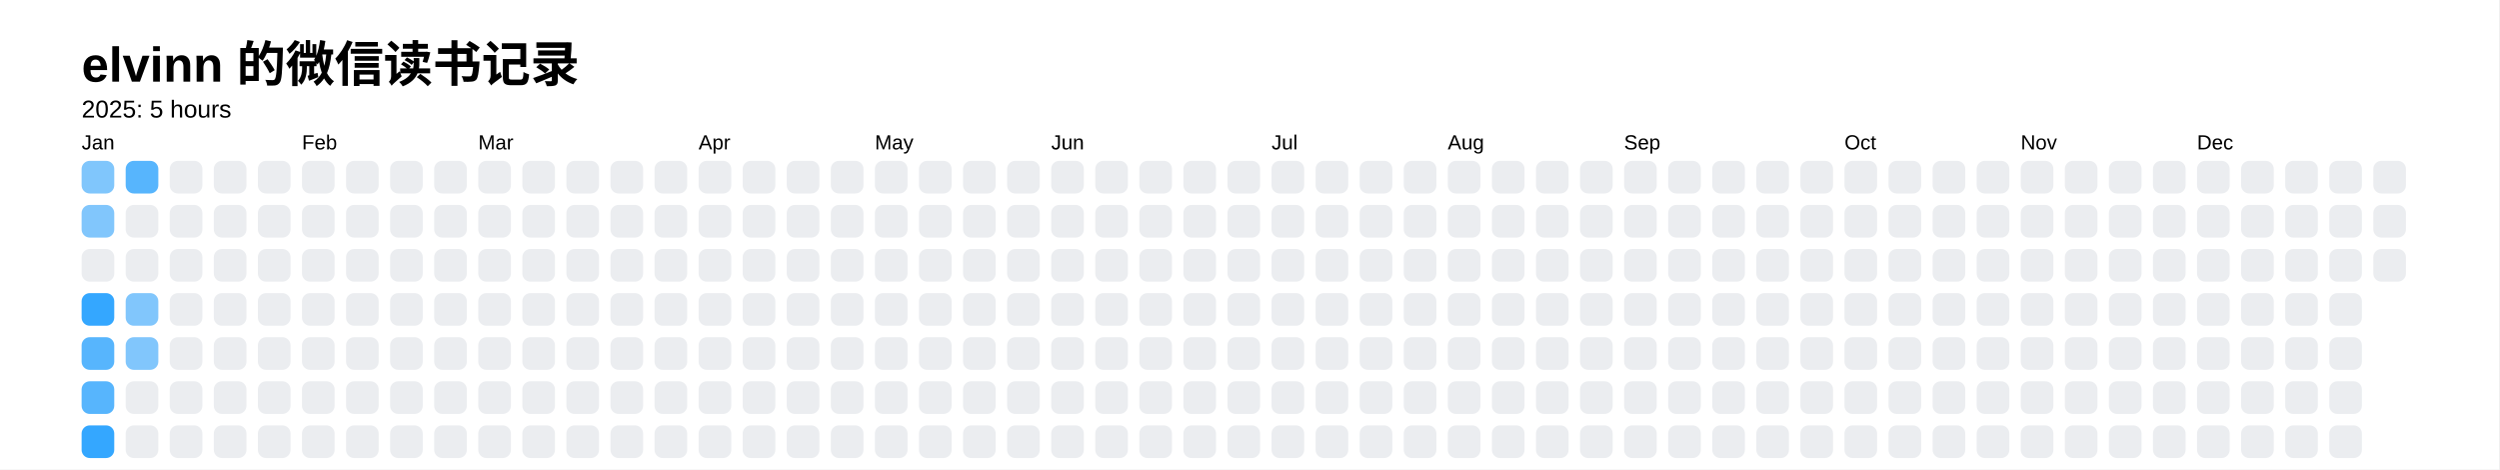
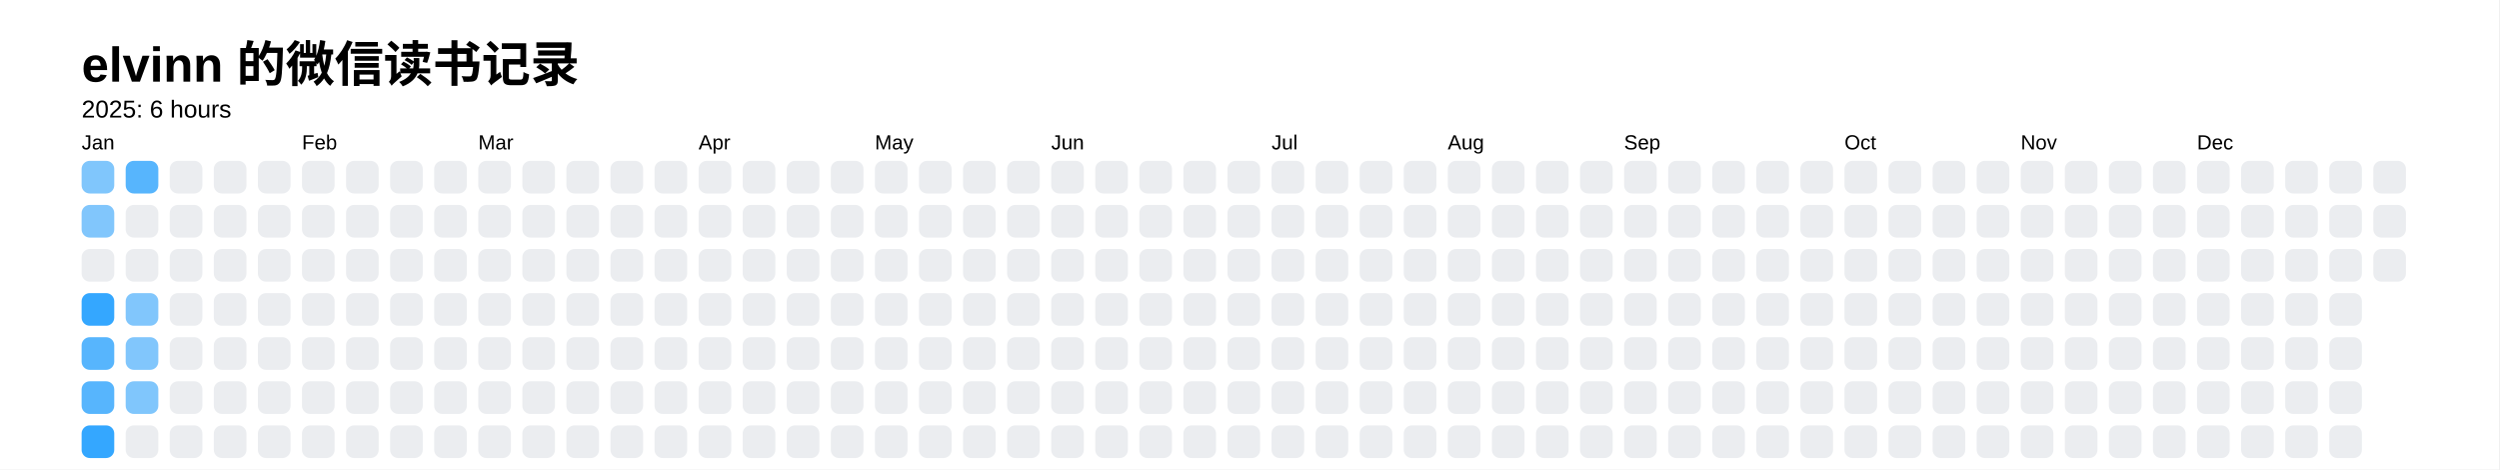
<svg xmlns="http://www.w3.org/2000/svg" baseProfile="full" height="57.5mm" version="1.1" viewBox="0,0,306.2,57.5" width="306.2mm">
  <defs />
  <rect fill="#FFFFFF" height="57.5" width="306.2" x="0" y="0" />
  <text fill="#000000" style="font-size:6px; font-family:Arial; font-weight:bold;" x="10" y="10">elvinn 的微信读书记录</text>
-   <text fill="#000000" style="font-size:3px; font-family:Arial;" x="10" y="14.4">2025: 5 hours</text>
+   <text fill="#000000" style="font-size:3px; font-family:Arial;" x="10" y="14.4">2025: 6 hours</text>
  <text fill="#000000" style="font-size:2.5px; font-family:Arial" x="10" y="18.3">Jan</text>
  <rect fill="#80c6fc" height="4" rx="1" ry="1" width="4" x="10" y="19.7" />
  <rect fill="#81c6fc" height="4" rx="1" ry="1" width="4" x="10" y="25.1" />
  <rect fill="#EBEDF0" height="4" rx="1" ry="1" width="4" x="10" y="30.5" />
  <rect fill="#34A7FF" height="4" rx="1" ry="1" width="4" x="10" y="35.9" />
  <rect fill="#57b5fd" height="4" rx="1" ry="1" width="4" x="10" y="41.3" />
  <rect fill="#57b5fd" height="4" rx="1" ry="1" width="4" x="10" y="46.7" />
  <rect fill="#34A7FF" height="4" rx="1" ry="1" width="4" x="10" y="52.1" />
  <rect fill="#57b5fd" height="4" rx="1" ry="1" width="4" x="15.4" y="19.7" />
  <rect fill="#EBEDF0" height="4" rx="1" ry="1" width="4" x="15.4" y="25.1" />
  <rect fill="#EBEDF0" height="4" rx="1" ry="1" width="4" x="15.4" y="30.5" />
  <rect fill="#81c6fc" height="4" rx="1" ry="1" width="4" x="15.4" y="35.9" />
  <rect fill="#81c6fc" height="4" rx="1" ry="1" width="4" x="15.4" y="41.3" />
-   <rect fill="#EBEDF0" height="4" rx="1" ry="1" width="4" x="15.4" y="46.7" />
+   <rect fill="#80c6fc" height="4" rx="1" ry="1" width="4" x="15.4" y="46.7" />
  <rect fill="#EBEDF0" height="4" rx="1" ry="1" width="4" x="15.4" y="52.1" />
  <rect fill="#EBEDF0" height="4" rx="1" ry="1" width="4" x="20.8" y="19.7" />
  <rect fill="#EBEDF0" height="4" rx="1" ry="1" width="4" x="20.8" y="25.1" />
  <rect fill="#EBEDF0" height="4" rx="1" ry="1" width="4" x="20.8" y="30.5" />
  <rect fill="#EBEDF0" height="4" rx="1" ry="1" width="4" x="20.8" y="35.9" />
  <rect fill="#EBEDF0" height="4" rx="1" ry="1" width="4" x="20.8" y="41.3" />
  <rect fill="#EBEDF0" height="4" rx="1" ry="1" width="4" x="20.8" y="46.7" />
  <rect fill="#EBEDF0" height="4" rx="1" ry="1" width="4" x="20.8" y="52.1" />
  <rect fill="#EBEDF0" height="4" rx="1" ry="1" width="4" x="26.2" y="19.7" />
  <rect fill="#EBEDF0" height="4" rx="1" ry="1" width="4" x="26.2" y="25.1" />
  <rect fill="#EBEDF0" height="4" rx="1" ry="1" width="4" x="26.2" y="30.5" />
  <rect fill="#EBEDF0" height="4" rx="1" ry="1" width="4" x="26.2" y="35.9" />
  <rect fill="#EBEDF0" height="4" rx="1" ry="1" width="4" x="26.2" y="41.3" />
  <rect fill="#EBEDF0" height="4" rx="1" ry="1" width="4" x="26.2" y="46.7" />
  <rect fill="#EBEDF0" height="4" rx="1" ry="1" width="4" x="26.2" y="52.1" />
  <rect fill="#EBEDF0" height="4" rx="1" ry="1" width="4" x="31.6" y="19.7" />
  <rect fill="#EBEDF0" height="4" rx="1" ry="1" width="4" x="31.6" y="25.1" />
  <rect fill="#EBEDF0" height="4" rx="1" ry="1" width="4" x="31.6" y="30.5" />
  <rect fill="#EBEDF0" height="4" rx="1" ry="1" width="4" x="31.6" y="35.9" />
  <rect fill="#EBEDF0" height="4" rx="1" ry="1" width="4" x="31.6" y="41.3" />
  <rect fill="#EBEDF0" height="4" rx="1" ry="1" width="4" x="31.6" y="46.7" />
  <rect fill="#EBEDF0" height="4" rx="1" ry="1" width="4" x="31.6" y="52.1" />
  <text fill="#000000" style="font-size:2.5px; font-family:Arial" x="37.0" y="18.3">Feb</text>
  <rect fill="#EBEDF0" height="4" rx="1" ry="1" width="4" x="37.0" y="19.7" />
  <rect fill="#EBEDF0" height="4" rx="1" ry="1" width="4" x="37.0" y="25.1" />
  <rect fill="#EBEDF0" height="4" rx="1" ry="1" width="4" x="37.0" y="30.5" />
  <rect fill="#EBEDF0" height="4" rx="1" ry="1" width="4" x="37.0" y="35.9" />
  <rect fill="#EBEDF0" height="4" rx="1" ry="1" width="4" x="37.0" y="41.3" />
  <rect fill="#EBEDF0" height="4" rx="1" ry="1" width="4" x="37.0" y="46.7" />
  <rect fill="#EBEDF0" height="4" rx="1" ry="1" width="4" x="37.0" y="52.1" />
  <rect fill="#EBEDF0" height="4" rx="1" ry="1" width="4" x="42.4" y="19.7" />
  <rect fill="#EBEDF0" height="4" rx="1" ry="1" width="4" x="42.4" y="25.1" />
  <rect fill="#EBEDF0" height="4" rx="1" ry="1" width="4" x="42.4" y="30.5" />
  <rect fill="#EBEDF0" height="4" rx="1" ry="1" width="4" x="42.4" y="35.9" />
  <rect fill="#EBEDF0" height="4" rx="1" ry="1" width="4" x="42.4" y="41.3" />
  <rect fill="#EBEDF0" height="4" rx="1" ry="1" width="4" x="42.4" y="46.7" />
  <rect fill="#EBEDF0" height="4" rx="1" ry="1" width="4" x="42.4" y="52.1" />
  <rect fill="#EBEDF0" height="4" rx="1" ry="1" width="4" x="47.8" y="19.7" />
  <rect fill="#EBEDF0" height="4" rx="1" ry="1" width="4" x="47.8" y="25.1" />
  <rect fill="#EBEDF0" height="4" rx="1" ry="1" width="4" x="47.8" y="30.5" />
  <rect fill="#EBEDF0" height="4" rx="1" ry="1" width="4" x="47.8" y="35.9" />
  <rect fill="#EBEDF0" height="4" rx="1" ry="1" width="4" x="47.8" y="41.3" />
  <rect fill="#EBEDF0" height="4" rx="1" ry="1" width="4" x="47.8" y="46.7" />
  <rect fill="#EBEDF0" height="4" rx="1" ry="1" width="4" x="47.8" y="52.1" />
  <rect fill="#EBEDF0" height="4" rx="1" ry="1" width="4" x="53.2" y="19.7" />
  <rect fill="#EBEDF0" height="4" rx="1" ry="1" width="4" x="53.2" y="25.1" />
  <rect fill="#EBEDF0" height="4" rx="1" ry="1" width="4" x="53.2" y="30.5" />
  <rect fill="#EBEDF0" height="4" rx="1" ry="1" width="4" x="53.2" y="35.9" />
  <rect fill="#EBEDF0" height="4" rx="1" ry="1" width="4" x="53.2" y="41.3" />
  <rect fill="#EBEDF0" height="4" rx="1" ry="1" width="4" x="53.2" y="46.7" />
  <rect fill="#EBEDF0" height="4" rx="1" ry="1" width="4" x="53.2" y="52.1" />
  <text fill="#000000" style="font-size:2.5px; font-family:Arial" x="58.6" y="18.3">Mar</text>
  <rect fill="#EBEDF0" height="4" rx="1" ry="1" width="4" x="58.6" y="19.7" />
  <rect fill="#EBEDF0" height="4" rx="1" ry="1" width="4" x="58.6" y="25.1" />
  <rect fill="#EBEDF0" height="4" rx="1" ry="1" width="4" x="58.6" y="30.5" />
  <rect fill="#EBEDF0" height="4" rx="1" ry="1" width="4" x="58.6" y="35.9" />
  <rect fill="#EBEDF0" height="4" rx="1" ry="1" width="4" x="58.6" y="41.3" />
  <rect fill="#EBEDF0" height="4" rx="1" ry="1" width="4" x="58.6" y="46.7" />
  <rect fill="#EBEDF0" height="4" rx="1" ry="1" width="4" x="58.6" y="52.1" />
  <rect fill="#EBEDF0" height="4" rx="1" ry="1" width="4" x="64" y="19.7" />
  <rect fill="#EBEDF0" height="4" rx="1" ry="1" width="4" x="64" y="25.1" />
  <rect fill="#EBEDF0" height="4" rx="1" ry="1" width="4" x="64" y="30.5" />
  <rect fill="#EBEDF0" height="4" rx="1" ry="1" width="4" x="64" y="35.9" />
  <rect fill="#EBEDF0" height="4" rx="1" ry="1" width="4" x="64" y="41.3" />
  <rect fill="#EBEDF0" height="4" rx="1" ry="1" width="4" x="64" y="46.7" />
  <rect fill="#EBEDF0" height="4" rx="1" ry="1" width="4" x="64" y="52.1" />
  <rect fill="#EBEDF0" height="4" rx="1" ry="1" width="4" x="69.4" y="19.7" />
  <rect fill="#EBEDF0" height="4" rx="1" ry="1" width="4" x="69.4" y="25.1" />
  <rect fill="#EBEDF0" height="4" rx="1" ry="1" width="4" x="69.4" y="30.5" />
  <rect fill="#EBEDF0" height="4" rx="1" ry="1" width="4" x="69.4" y="35.9" />
  <rect fill="#EBEDF0" height="4" rx="1" ry="1" width="4" x="69.4" y="41.3" />
  <rect fill="#EBEDF0" height="4" rx="1" ry="1" width="4" x="69.4" y="46.7" />
  <rect fill="#EBEDF0" height="4" rx="1" ry="1" width="4" x="69.4" y="52.1" />
  <rect fill="#EBEDF0" height="4" rx="1" ry="1" width="4" x="74.8" y="19.7" />
  <rect fill="#EBEDF0" height="4" rx="1" ry="1" width="4" x="74.8" y="25.1" />
  <rect fill="#EBEDF0" height="4" rx="1" ry="1" width="4" x="74.8" y="30.5" />
  <rect fill="#EBEDF0" height="4" rx="1" ry="1" width="4" x="74.8" y="35.9" />
  <rect fill="#EBEDF0" height="4" rx="1" ry="1" width="4" x="74.8" y="41.3" />
  <rect fill="#EBEDF0" height="4" rx="1" ry="1" width="4" x="74.8" y="46.7" />
  <rect fill="#EBEDF0" height="4" rx="1" ry="1" width="4" x="74.8" y="52.1" />
  <rect fill="#EBEDF0" height="4" rx="1" ry="1" width="4" x="80.2" y="19.7" />
  <rect fill="#EBEDF0" height="4" rx="1" ry="1" width="4" x="80.2" y="25.1" />
  <rect fill="#EBEDF0" height="4" rx="1" ry="1" width="4" x="80.2" y="30.5" />
  <rect fill="#EBEDF0" height="4" rx="1" ry="1" width="4" x="80.2" y="35.9" />
  <rect fill="#EBEDF0" height="4" rx="1" ry="1" width="4" x="80.2" y="41.3" />
  <rect fill="#EBEDF0" height="4" rx="1" ry="1" width="4" x="80.2" y="46.7" />
  <rect fill="#EBEDF0" height="4" rx="1" ry="1" width="4" x="80.2" y="52.1" />
  <text fill="#000000" style="font-size:2.5px; font-family:Arial" x="85.6" y="18.3">Apr</text>
  <rect fill="#EBEDF0" height="4" rx="1" ry="1" width="4" x="85.6" y="19.7" />
  <rect fill="#EBEDF0" height="4" rx="1" ry="1" width="4" x="85.6" y="25.1" />
  <rect fill="#EBEDF0" height="4" rx="1" ry="1" width="4" x="85.6" y="30.5" />
  <rect fill="#EBEDF0" height="4" rx="1" ry="1" width="4" x="85.6" y="35.9" />
  <rect fill="#EBEDF0" height="4" rx="1" ry="1" width="4" x="85.6" y="41.3" />
  <rect fill="#EBEDF0" height="4" rx="1" ry="1" width="4" x="85.6" y="46.7" />
  <rect fill="#EBEDF0" height="4" rx="1" ry="1" width="4" x="85.6" y="52.1" />
  <rect fill="#EBEDF0" height="4" rx="1" ry="1" width="4" x="91" y="19.7" />
  <rect fill="#EBEDF0" height="4" rx="1" ry="1" width="4" x="91" y="25.1" />
  <rect fill="#EBEDF0" height="4" rx="1" ry="1" width="4" x="91" y="30.5" />
  <rect fill="#EBEDF0" height="4" rx="1" ry="1" width="4" x="91" y="35.9" />
  <rect fill="#EBEDF0" height="4" rx="1" ry="1" width="4" x="91" y="41.3" />
  <rect fill="#EBEDF0" height="4" rx="1" ry="1" width="4" x="91" y="46.7" />
  <rect fill="#EBEDF0" height="4" rx="1" ry="1" width="4" x="91" y="52.1" />
  <rect fill="#EBEDF0" height="4" rx="1" ry="1" width="4" x="96.4" y="19.7" />
  <rect fill="#EBEDF0" height="4" rx="1" ry="1" width="4" x="96.4" y="25.1" />
  <rect fill="#EBEDF0" height="4" rx="1" ry="1" width="4" x="96.4" y="30.5" />
  <rect fill="#EBEDF0" height="4" rx="1" ry="1" width="4" x="96.4" y="35.9" />
  <rect fill="#EBEDF0" height="4" rx="1" ry="1" width="4" x="96.4" y="41.3" />
  <rect fill="#EBEDF0" height="4" rx="1" ry="1" width="4" x="96.4" y="46.7" />
  <rect fill="#EBEDF0" height="4" rx="1" ry="1" width="4" x="96.4" y="52.1" />
  <rect fill="#EBEDF0" height="4" rx="1" ry="1" width="4" x="101.8" y="19.7" />
  <rect fill="#EBEDF0" height="4" rx="1" ry="1" width="4" x="101.8" y="25.1" />
  <rect fill="#EBEDF0" height="4" rx="1" ry="1" width="4" x="101.8" y="30.5" />
  <rect fill="#EBEDF0" height="4" rx="1" ry="1" width="4" x="101.8" y="35.9" />
  <rect fill="#EBEDF0" height="4" rx="1" ry="1" width="4" x="101.8" y="41.3" />
  <rect fill="#EBEDF0" height="4" rx="1" ry="1" width="4" x="101.8" y="46.7" />
  <rect fill="#EBEDF0" height="4" rx="1" ry="1" width="4" x="101.8" y="52.1" />
  <text fill="#000000" style="font-size:2.5px; font-family:Arial" x="107.2" y="18.3">May</text>
  <rect fill="#EBEDF0" height="4" rx="1" ry="1" width="4" x="107.2" y="19.7" />
  <rect fill="#EBEDF0" height="4" rx="1" ry="1" width="4" x="107.2" y="25.1" />
  <rect fill="#EBEDF0" height="4" rx="1" ry="1" width="4" x="107.2" y="30.5" />
  <rect fill="#EBEDF0" height="4" rx="1" ry="1" width="4" x="107.2" y="35.9" />
  <rect fill="#EBEDF0" height="4" rx="1" ry="1" width="4" x="107.2" y="41.3" />
  <rect fill="#EBEDF0" height="4" rx="1" ry="1" width="4" x="107.2" y="46.7" />
  <rect fill="#EBEDF0" height="4" rx="1" ry="1" width="4" x="107.2" y="52.1" />
  <rect fill="#EBEDF0" height="4" rx="1" ry="1" width="4" x="112.6" y="19.7" />
  <rect fill="#EBEDF0" height="4" rx="1" ry="1" width="4" x="112.6" y="25.1" />
  <rect fill="#EBEDF0" height="4" rx="1" ry="1" width="4" x="112.6" y="30.5" />
  <rect fill="#EBEDF0" height="4" rx="1" ry="1" width="4" x="112.6" y="35.9" />
  <rect fill="#EBEDF0" height="4" rx="1" ry="1" width="4" x="112.6" y="41.3" />
  <rect fill="#EBEDF0" height="4" rx="1" ry="1" width="4" x="112.6" y="46.7" />
  <rect fill="#EBEDF0" height="4" rx="1" ry="1" width="4" x="112.6" y="52.1" />
  <rect fill="#EBEDF0" height="4" rx="1" ry="1" width="4" x="118" y="19.7" />
  <rect fill="#EBEDF0" height="4" rx="1" ry="1" width="4" x="118" y="25.1" />
  <rect fill="#EBEDF0" height="4" rx="1" ry="1" width="4" x="118" y="30.5" />
  <rect fill="#EBEDF0" height="4" rx="1" ry="1" width="4" x="118" y="35.9" />
  <rect fill="#EBEDF0" height="4" rx="1" ry="1" width="4" x="118" y="41.3" />
  <rect fill="#EBEDF0" height="4" rx="1" ry="1" width="4" x="118" y="46.7" />
  <rect fill="#EBEDF0" height="4" rx="1" ry="1" width="4" x="118" y="52.1" />
  <rect fill="#EBEDF0" height="4" rx="1" ry="1" width="4" x="123.4" y="19.7" />
  <rect fill="#EBEDF0" height="4" rx="1" ry="1" width="4" x="123.4" y="25.1" />
  <rect fill="#EBEDF0" height="4" rx="1" ry="1" width="4" x="123.4" y="30.5" />
  <rect fill="#EBEDF0" height="4" rx="1" ry="1" width="4" x="123.4" y="35.9" />
  <rect fill="#EBEDF0" height="4" rx="1" ry="1" width="4" x="123.4" y="41.3" />
  <rect fill="#EBEDF0" height="4" rx="1" ry="1" width="4" x="123.4" y="46.7" />
  <rect fill="#EBEDF0" height="4" rx="1" ry="1" width="4" x="123.4" y="52.1" />
  <text fill="#000000" style="font-size:2.5px; font-family:Arial" x="128.8" y="18.3">Jun</text>
  <rect fill="#EBEDF0" height="4" rx="1" ry="1" width="4" x="128.8" y="19.7" />
  <rect fill="#EBEDF0" height="4" rx="1" ry="1" width="4" x="128.8" y="25.1" />
  <rect fill="#EBEDF0" height="4" rx="1" ry="1" width="4" x="128.8" y="30.5" />
  <rect fill="#EBEDF0" height="4" rx="1" ry="1" width="4" x="128.8" y="35.9" />
  <rect fill="#EBEDF0" height="4" rx="1" ry="1" width="4" x="128.8" y="41.3" />
  <rect fill="#EBEDF0" height="4" rx="1" ry="1" width="4" x="128.8" y="46.7" />
  <rect fill="#EBEDF0" height="4" rx="1" ry="1" width="4" x="128.8" y="52.1" />
  <rect fill="#EBEDF0" height="4" rx="1" ry="1" width="4" x="134.2" y="19.7" />
  <rect fill="#EBEDF0" height="4" rx="1" ry="1" width="4" x="134.2" y="25.1" />
  <rect fill="#EBEDF0" height="4" rx="1" ry="1" width="4" x="134.2" y="30.5" />
  <rect fill="#EBEDF0" height="4" rx="1" ry="1" width="4" x="134.2" y="35.9" />
  <rect fill="#EBEDF0" height="4" rx="1" ry="1" width="4" x="134.2" y="41.3" />
  <rect fill="#EBEDF0" height="4" rx="1" ry="1" width="4" x="134.2" y="46.7" />
  <rect fill="#EBEDF0" height="4" rx="1" ry="1" width="4" x="134.2" y="52.1" />
  <rect fill="#EBEDF0" height="4" rx="1" ry="1" width="4" x="139.6" y="19.7" />
  <rect fill="#EBEDF0" height="4" rx="1" ry="1" width="4" x="139.6" y="25.1" />
  <rect fill="#EBEDF0" height="4" rx="1" ry="1" width="4" x="139.6" y="30.5" />
  <rect fill="#EBEDF0" height="4" rx="1" ry="1" width="4" x="139.6" y="35.9" />
  <rect fill="#EBEDF0" height="4" rx="1" ry="1" width="4" x="139.6" y="41.3" />
  <rect fill="#EBEDF0" height="4" rx="1" ry="1" width="4" x="139.6" y="46.7" />
  <rect fill="#EBEDF0" height="4" rx="1" ry="1" width="4" x="139.6" y="52.1" />
  <rect fill="#EBEDF0" height="4" rx="1" ry="1" width="4" x="145" y="19.7" />
  <rect fill="#EBEDF0" height="4" rx="1" ry="1" width="4" x="145" y="25.1" />
  <rect fill="#EBEDF0" height="4" rx="1" ry="1" width="4" x="145" y="30.5" />
  <rect fill="#EBEDF0" height="4" rx="1" ry="1" width="4" x="145" y="35.9" />
  <rect fill="#EBEDF0" height="4" rx="1" ry="1" width="4" x="145" y="41.3" />
  <rect fill="#EBEDF0" height="4" rx="1" ry="1" width="4" x="145" y="46.7" />
  <rect fill="#EBEDF0" height="4" rx="1" ry="1" width="4" x="145" y="52.1" />
  <rect fill="#EBEDF0" height="4" rx="1" ry="1" width="4" x="150.4" y="19.7" />
  <rect fill="#EBEDF0" height="4" rx="1" ry="1" width="4" x="150.4" y="25.1" />
  <rect fill="#EBEDF0" height="4" rx="1" ry="1" width="4" x="150.4" y="30.5" />
  <rect fill="#EBEDF0" height="4" rx="1" ry="1" width="4" x="150.4" y="35.9" />
  <rect fill="#EBEDF0" height="4" rx="1" ry="1" width="4" x="150.4" y="41.3" />
  <rect fill="#EBEDF0" height="4" rx="1" ry="1" width="4" x="150.4" y="46.7" />
  <rect fill="#EBEDF0" height="4" rx="1" ry="1" width="4" x="150.4" y="52.1" />
  <text fill="#000000" style="font-size:2.5px; font-family:Arial" x="155.8" y="18.3">Jul</text>
  <rect fill="#EBEDF0" height="4" rx="1" ry="1" width="4" x="155.8" y="19.7" />
  <rect fill="#EBEDF0" height="4" rx="1" ry="1" width="4" x="155.8" y="25.1" />
  <rect fill="#EBEDF0" height="4" rx="1" ry="1" width="4" x="155.8" y="30.5" />
  <rect fill="#EBEDF0" height="4" rx="1" ry="1" width="4" x="155.8" y="35.9" />
  <rect fill="#EBEDF0" height="4" rx="1" ry="1" width="4" x="155.8" y="41.3" />
  <rect fill="#EBEDF0" height="4" rx="1" ry="1" width="4" x="155.8" y="46.7" />
  <rect fill="#EBEDF0" height="4" rx="1" ry="1" width="4" x="155.8" y="52.1" />
  <rect fill="#EBEDF0" height="4" rx="1" ry="1" width="4" x="161.2" y="19.7" />
  <rect fill="#EBEDF0" height="4" rx="1" ry="1" width="4" x="161.2" y="25.1" />
  <rect fill="#EBEDF0" height="4" rx="1" ry="1" width="4" x="161.2" y="30.5" />
  <rect fill="#EBEDF0" height="4" rx="1" ry="1" width="4" x="161.2" y="35.9" />
  <rect fill="#EBEDF0" height="4" rx="1" ry="1" width="4" x="161.2" y="41.3" />
  <rect fill="#EBEDF0" height="4" rx="1" ry="1" width="4" x="161.2" y="46.7" />
  <rect fill="#EBEDF0" height="4" rx="1" ry="1" width="4" x="161.2" y="52.1" />
  <rect fill="#EBEDF0" height="4" rx="1" ry="1" width="4" x="166.6" y="19.7" />
  <rect fill="#EBEDF0" height="4" rx="1" ry="1" width="4" x="166.6" y="25.1" />
  <rect fill="#EBEDF0" height="4" rx="1" ry="1" width="4" x="166.6" y="30.5" />
  <rect fill="#EBEDF0" height="4" rx="1" ry="1" width="4" x="166.6" y="35.9" />
  <rect fill="#EBEDF0" height="4" rx="1" ry="1" width="4" x="166.6" y="41.3" />
  <rect fill="#EBEDF0" height="4" rx="1" ry="1" width="4" x="166.6" y="46.7" />
  <rect fill="#EBEDF0" height="4" rx="1" ry="1" width="4" x="166.6" y="52.1" />
  <rect fill="#EBEDF0" height="4" rx="1" ry="1" width="4" x="172" y="19.7" />
  <rect fill="#EBEDF0" height="4" rx="1" ry="1" width="4" x="172" y="25.1" />
  <rect fill="#EBEDF0" height="4" rx="1" ry="1" width="4" x="172" y="30.5" />
  <rect fill="#EBEDF0" height="4" rx="1" ry="1" width="4" x="172" y="35.9" />
  <rect fill="#EBEDF0" height="4" rx="1" ry="1" width="4" x="172" y="41.3" />
  <rect fill="#EBEDF0" height="4" rx="1" ry="1" width="4" x="172" y="46.7" />
  <rect fill="#EBEDF0" height="4" rx="1" ry="1" width="4" x="172" y="52.1" />
  <text fill="#000000" style="font-size:2.5px; font-family:Arial" x="177.4" y="18.3">Aug</text>
  <rect fill="#EBEDF0" height="4" rx="1" ry="1" width="4" x="177.4" y="19.7" />
  <rect fill="#EBEDF0" height="4" rx="1" ry="1" width="4" x="177.4" y="25.1" />
  <rect fill="#EBEDF0" height="4" rx="1" ry="1" width="4" x="177.4" y="30.5" />
  <rect fill="#EBEDF0" height="4" rx="1" ry="1" width="4" x="177.4" y="35.9" />
  <rect fill="#EBEDF0" height="4" rx="1" ry="1" width="4" x="177.4" y="41.3" />
  <rect fill="#EBEDF0" height="4" rx="1" ry="1" width="4" x="177.4" y="46.7" />
  <rect fill="#EBEDF0" height="4" rx="1" ry="1" width="4" x="177.4" y="52.1" />
  <rect fill="#EBEDF0" height="4" rx="1" ry="1" width="4" x="182.8" y="19.7" />
  <rect fill="#EBEDF0" height="4" rx="1" ry="1" width="4" x="182.8" y="25.1" />
  <rect fill="#EBEDF0" height="4" rx="1" ry="1" width="4" x="182.8" y="30.5" />
  <rect fill="#EBEDF0" height="4" rx="1" ry="1" width="4" x="182.8" y="35.9" />
  <rect fill="#EBEDF0" height="4" rx="1" ry="1" width="4" x="182.8" y="41.3" />
  <rect fill="#EBEDF0" height="4" rx="1" ry="1" width="4" x="182.8" y="46.7" />
  <rect fill="#EBEDF0" height="4" rx="1" ry="1" width="4" x="182.8" y="52.1" />
  <rect fill="#EBEDF0" height="4" rx="1" ry="1" width="4" x="188.2" y="19.7" />
  <rect fill="#EBEDF0" height="4" rx="1" ry="1" width="4" x="188.2" y="25.1" />
  <rect fill="#EBEDF0" height="4" rx="1" ry="1" width="4" x="188.2" y="30.5" />
  <rect fill="#EBEDF0" height="4" rx="1" ry="1" width="4" x="188.2" y="35.9" />
  <rect fill="#EBEDF0" height="4" rx="1" ry="1" width="4" x="188.2" y="41.3" />
  <rect fill="#EBEDF0" height="4" rx="1" ry="1" width="4" x="188.2" y="46.7" />
  <rect fill="#EBEDF0" height="4" rx="1" ry="1" width="4" x="188.2" y="52.1" />
  <rect fill="#EBEDF0" height="4" rx="1" ry="1" width="4" x="193.6" y="19.7" />
  <rect fill="#EBEDF0" height="4" rx="1" ry="1" width="4" x="193.6" y="25.1" />
  <rect fill="#EBEDF0" height="4" rx="1" ry="1" width="4" x="193.6" y="30.5" />
  <rect fill="#EBEDF0" height="4" rx="1" ry="1" width="4" x="193.6" y="35.9" />
  <rect fill="#EBEDF0" height="4" rx="1" ry="1" width="4" x="193.6" y="41.3" />
  <rect fill="#EBEDF0" height="4" rx="1" ry="1" width="4" x="193.6" y="46.7" />
  <rect fill="#EBEDF0" height="4" rx="1" ry="1" width="4" x="193.6" y="52.1" />
  <text fill="#000000" style="font-size:2.5px; font-family:Arial" x="199" y="18.3">Sep</text>
  <rect fill="#EBEDF0" height="4" rx="1" ry="1" width="4" x="199" y="19.7" />
  <rect fill="#EBEDF0" height="4" rx="1" ry="1" width="4" x="199" y="25.1" />
  <rect fill="#EBEDF0" height="4" rx="1" ry="1" width="4" x="199" y="30.5" />
  <rect fill="#EBEDF0" height="4" rx="1" ry="1" width="4" x="199" y="35.9" />
  <rect fill="#EBEDF0" height="4" rx="1" ry="1" width="4" x="199" y="41.3" />
  <rect fill="#EBEDF0" height="4" rx="1" ry="1" width="4" x="199" y="46.7" />
  <rect fill="#EBEDF0" height="4" rx="1" ry="1" width="4" x="199" y="52.1" />
  <rect fill="#EBEDF0" height="4" rx="1" ry="1" width="4" x="204.4" y="19.7" />
  <rect fill="#EBEDF0" height="4" rx="1" ry="1" width="4" x="204.4" y="25.1" />
  <rect fill="#EBEDF0" height="4" rx="1" ry="1" width="4" x="204.4" y="30.5" />
  <rect fill="#EBEDF0" height="4" rx="1" ry="1" width="4" x="204.4" y="35.9" />
  <rect fill="#EBEDF0" height="4" rx="1" ry="1" width="4" x="204.4" y="41.3" />
  <rect fill="#EBEDF0" height="4" rx="1" ry="1" width="4" x="204.4" y="46.7" />
  <rect fill="#EBEDF0" height="4" rx="1" ry="1" width="4" x="204.4" y="52.1" />
  <rect fill="#EBEDF0" height="4" rx="1" ry="1" width="4" x="209.8" y="19.7" />
  <rect fill="#EBEDF0" height="4" rx="1" ry="1" width="4" x="209.8" y="25.1" />
  <rect fill="#EBEDF0" height="4" rx="1" ry="1" width="4" x="209.8" y="30.5" />
  <rect fill="#EBEDF0" height="4" rx="1" ry="1" width="4" x="209.8" y="35.9" />
  <rect fill="#EBEDF0" height="4" rx="1" ry="1" width="4" x="209.8" y="41.3" />
  <rect fill="#EBEDF0" height="4" rx="1" ry="1" width="4" x="209.8" y="46.7" />
  <rect fill="#EBEDF0" height="4" rx="1" ry="1" width="4" x="209.8" y="52.1" />
  <rect fill="#EBEDF0" height="4" rx="1" ry="1" width="4" x="215.2" y="19.7" />
  <rect fill="#EBEDF0" height="4" rx="1" ry="1" width="4" x="215.2" y="25.1" />
  <rect fill="#EBEDF0" height="4" rx="1" ry="1" width="4" x="215.2" y="30.5" />
  <rect fill="#EBEDF0" height="4" rx="1" ry="1" width="4" x="215.2" y="35.9" />
  <rect fill="#EBEDF0" height="4" rx="1" ry="1" width="4" x="215.2" y="41.3" />
  <rect fill="#EBEDF0" height="4" rx="1" ry="1" width="4" x="215.2" y="46.7" />
  <rect fill="#EBEDF0" height="4" rx="1" ry="1" width="4" x="215.2" y="52.1" />
  <rect fill="#EBEDF0" height="4" rx="1" ry="1" width="4" x="220.6" y="19.7" />
  <rect fill="#EBEDF0" height="4" rx="1" ry="1" width="4" x="220.6" y="25.1" />
  <rect fill="#EBEDF0" height="4" rx="1" ry="1" width="4" x="220.6" y="30.5" />
  <rect fill="#EBEDF0" height="4" rx="1" ry="1" width="4" x="220.6" y="35.9" />
  <rect fill="#EBEDF0" height="4" rx="1" ry="1" width="4" x="220.6" y="41.3" />
  <rect fill="#EBEDF0" height="4" rx="1" ry="1" width="4" x="220.6" y="46.7" />
  <rect fill="#EBEDF0" height="4" rx="1" ry="1" width="4" x="220.6" y="52.1" />
  <text fill="#000000" style="font-size:2.5px; font-family:Arial" x="226" y="18.3">Oct</text>
  <rect fill="#EBEDF0" height="4" rx="1" ry="1" width="4" x="226" y="19.7" />
  <rect fill="#EBEDF0" height="4" rx="1" ry="1" width="4" x="226" y="25.1" />
  <rect fill="#EBEDF0" height="4" rx="1" ry="1" width="4" x="226" y="30.5" />
  <rect fill="#EBEDF0" height="4" rx="1" ry="1" width="4" x="226" y="35.9" />
  <rect fill="#EBEDF0" height="4" rx="1" ry="1" width="4" x="226" y="41.3" />
  <rect fill="#EBEDF0" height="4" rx="1" ry="1" width="4" x="226" y="46.7" />
  <rect fill="#EBEDF0" height="4" rx="1" ry="1" width="4" x="226" y="52.1" />
  <rect fill="#EBEDF0" height="4" rx="1" ry="1" width="4" x="231.4" y="19.7" />
  <rect fill="#EBEDF0" height="4" rx="1" ry="1" width="4" x="231.4" y="25.1" />
  <rect fill="#EBEDF0" height="4" rx="1" ry="1" width="4" x="231.4" y="30.5" />
  <rect fill="#EBEDF0" height="4" rx="1" ry="1" width="4" x="231.4" y="35.9" />
  <rect fill="#EBEDF0" height="4" rx="1" ry="1" width="4" x="231.4" y="41.3" />
  <rect fill="#EBEDF0" height="4" rx="1" ry="1" width="4" x="231.4" y="46.7" />
  <rect fill="#EBEDF0" height="4" rx="1" ry="1" width="4" x="231.4" y="52.1" />
  <rect fill="#EBEDF0" height="4" rx="1" ry="1" width="4" x="236.8" y="19.7" />
  <rect fill="#EBEDF0" height="4" rx="1" ry="1" width="4" x="236.8" y="25.1" />
  <rect fill="#EBEDF0" height="4" rx="1" ry="1" width="4" x="236.8" y="30.5" />
  <rect fill="#EBEDF0" height="4" rx="1" ry="1" width="4" x="236.8" y="35.9" />
  <rect fill="#EBEDF0" height="4" rx="1" ry="1" width="4" x="236.8" y="41.3" />
  <rect fill="#EBEDF0" height="4" rx="1" ry="1" width="4" x="236.8" y="46.7" />
  <rect fill="#EBEDF0" height="4" rx="1" ry="1" width="4" x="236.8" y="52.1" />
  <rect fill="#EBEDF0" height="4" rx="1" ry="1" width="4" x="242.2" y="19.7" />
  <rect fill="#EBEDF0" height="4" rx="1" ry="1" width="4" x="242.2" y="25.1" />
  <rect fill="#EBEDF0" height="4" rx="1" ry="1" width="4" x="242.2" y="30.5" />
  <rect fill="#EBEDF0" height="4" rx="1" ry="1" width="4" x="242.2" y="35.9" />
  <rect fill="#EBEDF0" height="4" rx="1" ry="1" width="4" x="242.2" y="41.3" />
  <rect fill="#EBEDF0" height="4" rx="1" ry="1" width="4" x="242.2" y="46.7" />
  <rect fill="#EBEDF0" height="4" rx="1" ry="1" width="4" x="242.2" y="52.1" />
  <text fill="#000000" style="font-size:2.5px; font-family:Arial" x="247.6" y="18.3">Nov</text>
  <rect fill="#EBEDF0" height="4" rx="1" ry="1" width="4" x="247.6" y="19.7" />
  <rect fill="#EBEDF0" height="4" rx="1" ry="1" width="4" x="247.6" y="25.1" />
  <rect fill="#EBEDF0" height="4" rx="1" ry="1" width="4" x="247.6" y="30.5" />
  <rect fill="#EBEDF0" height="4" rx="1" ry="1" width="4" x="247.6" y="35.9" />
  <rect fill="#EBEDF0" height="4" rx="1" ry="1" width="4" x="247.6" y="41.3" />
  <rect fill="#EBEDF0" height="4" rx="1" ry="1" width="4" x="247.6" y="46.7" />
  <rect fill="#EBEDF0" height="4" rx="1" ry="1" width="4" x="247.6" y="52.1" />
  <rect fill="#EBEDF0" height="4" rx="1" ry="1" width="4" x="253" y="19.7" />
  <rect fill="#EBEDF0" height="4" rx="1" ry="1" width="4" x="253" y="25.1" />
  <rect fill="#EBEDF0" height="4" rx="1" ry="1" width="4" x="253" y="30.5" />
  <rect fill="#EBEDF0" height="4" rx="1" ry="1" width="4" x="253" y="35.9" />
  <rect fill="#EBEDF0" height="4" rx="1" ry="1" width="4" x="253" y="41.3" />
  <rect fill="#EBEDF0" height="4" rx="1" ry="1" width="4" x="253" y="46.7" />
  <rect fill="#EBEDF0" height="4" rx="1" ry="1" width="4" x="253" y="52.1" />
  <rect fill="#EBEDF0" height="4" rx="1" ry="1" width="4" x="258.4" y="19.7" />
  <rect fill="#EBEDF0" height="4" rx="1" ry="1" width="4" x="258.4" y="25.1" />
  <rect fill="#EBEDF0" height="4" rx="1" ry="1" width="4" x="258.4" y="30.5" />
  <rect fill="#EBEDF0" height="4" rx="1" ry="1" width="4" x="258.4" y="35.9" />
  <rect fill="#EBEDF0" height="4" rx="1" ry="1" width="4" x="258.4" y="41.3" />
  <rect fill="#EBEDF0" height="4" rx="1" ry="1" width="4" x="258.4" y="46.7" />
  <rect fill="#EBEDF0" height="4" rx="1" ry="1" width="4" x="258.4" y="52.1" />
  <rect fill="#EBEDF0" height="4" rx="1" ry="1" width="4" x="263.8" y="19.7" />
  <rect fill="#EBEDF0" height="4" rx="1" ry="1" width="4" x="263.8" y="25.1" />
  <rect fill="#EBEDF0" height="4" rx="1" ry="1" width="4" x="263.8" y="30.5" />
  <rect fill="#EBEDF0" height="4" rx="1" ry="1" width="4" x="263.8" y="35.9" />
  <rect fill="#EBEDF0" height="4" rx="1" ry="1" width="4" x="263.8" y="41.3" />
  <rect fill="#EBEDF0" height="4" rx="1" ry="1" width="4" x="263.8" y="46.7" />
  <rect fill="#EBEDF0" height="4" rx="1" ry="1" width="4" x="263.8" y="52.1" />
  <text fill="#000000" style="font-size:2.5px; font-family:Arial" x="269.2" y="18.3">Dec</text>
  <rect fill="#EBEDF0" height="4" rx="1" ry="1" width="4" x="269.2" y="19.7" />
  <rect fill="#EBEDF0" height="4" rx="1" ry="1" width="4" x="269.2" y="25.1" />
  <rect fill="#EBEDF0" height="4" rx="1" ry="1" width="4" x="269.2" y="30.5" />
  <rect fill="#EBEDF0" height="4" rx="1" ry="1" width="4" x="269.2" y="35.9" />
  <rect fill="#EBEDF0" height="4" rx="1" ry="1" width="4" x="269.2" y="41.3" />
  <rect fill="#EBEDF0" height="4" rx="1" ry="1" width="4" x="269.2" y="46.7" />
  <rect fill="#EBEDF0" height="4" rx="1" ry="1" width="4" x="269.2" y="52.1" />
  <rect fill="#EBEDF0" height="4" rx="1" ry="1" width="4" x="274.6" y="19.7" />
  <rect fill="#EBEDF0" height="4" rx="1" ry="1" width="4" x="274.6" y="25.1" />
  <rect fill="#EBEDF0" height="4" rx="1" ry="1" width="4" x="274.6" y="30.5" />
  <rect fill="#EBEDF0" height="4" rx="1" ry="1" width="4" x="274.6" y="35.9" />
  <rect fill="#EBEDF0" height="4" rx="1" ry="1" width="4" x="274.6" y="41.3" />
  <rect fill="#EBEDF0" height="4" rx="1" ry="1" width="4" x="274.6" y="46.7" />
  <rect fill="#EBEDF0" height="4" rx="1" ry="1" width="4" x="274.6" y="52.1" />
  <rect fill="#EBEDF0" height="4" rx="1" ry="1" width="4" x="280" y="19.7" />
  <rect fill="#EBEDF0" height="4" rx="1" ry="1" width="4" x="280" y="25.1" />
  <rect fill="#EBEDF0" height="4" rx="1" ry="1" width="4" x="280" y="30.5" />
  <rect fill="#EBEDF0" height="4" rx="1" ry="1" width="4" x="280" y="35.9" />
  <rect fill="#EBEDF0" height="4" rx="1" ry="1" width="4" x="280" y="41.3" />
  <rect fill="#EBEDF0" height="4" rx="1" ry="1" width="4" x="280" y="46.7" />
  <rect fill="#EBEDF0" height="4" rx="1" ry="1" width="4" x="280" y="52.1" />
  <rect fill="#EBEDF0" height="4" rx="1" ry="1" width="4" x="285.4" y="19.7" />
  <rect fill="#EBEDF0" height="4" rx="1" ry="1" width="4" x="285.4" y="25.1" />
  <rect fill="#EBEDF0" height="4" rx="1" ry="1" width="4" x="285.4" y="30.5" />
  <rect fill="#EBEDF0" height="4" rx="1" ry="1" width="4" x="285.4" y="35.9" />
  <rect fill="#EBEDF0" height="4" rx="1" ry="1" width="4" x="285.4" y="41.3" />
  <rect fill="#EBEDF0" height="4" rx="1" ry="1" width="4" x="285.4" y="46.7" />
  <rect fill="#EBEDF0" height="4" rx="1" ry="1" width="4" x="285.4" y="52.1" />
  <rect fill="#EBEDF0" height="4" rx="1" ry="1" width="4" x="290.8" y="19.7" />
  <rect fill="#EBEDF0" height="4" rx="1" ry="1" width="4" x="290.8" y="25.1" />
  <rect fill="#EBEDF0" height="4" rx="1" ry="1" width="4" x="290.8" y="30.5" />
</svg>
